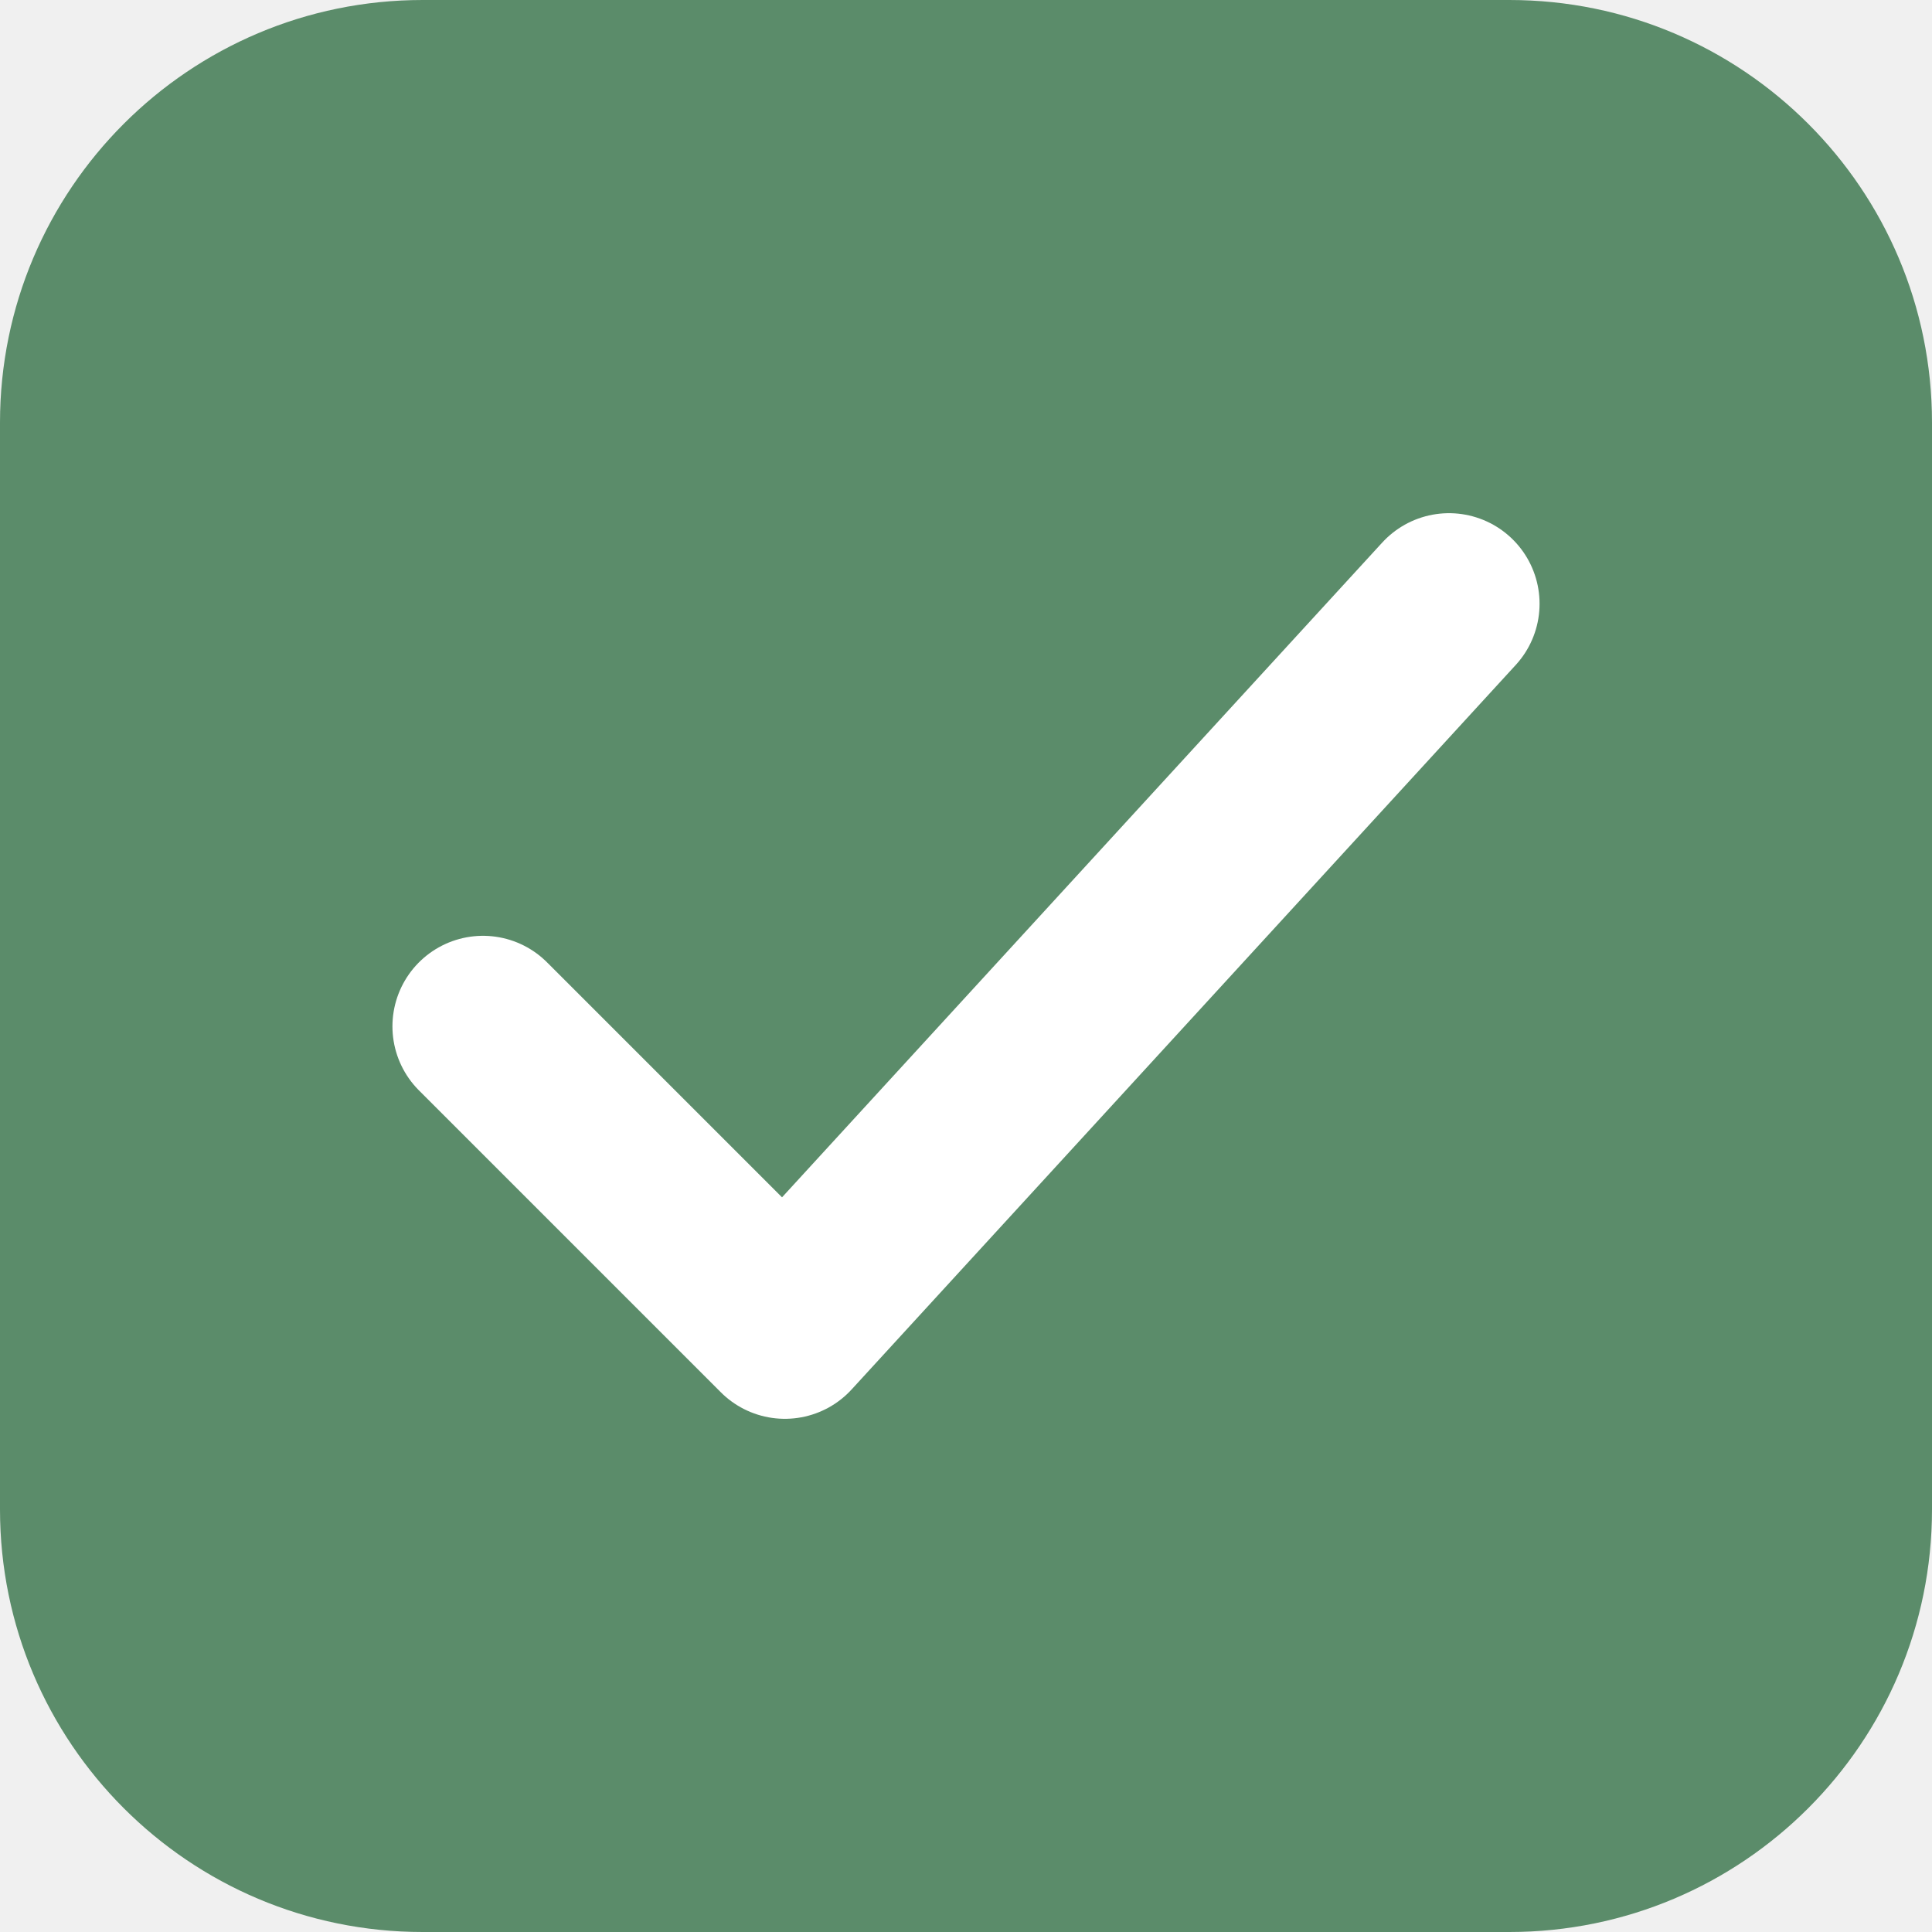
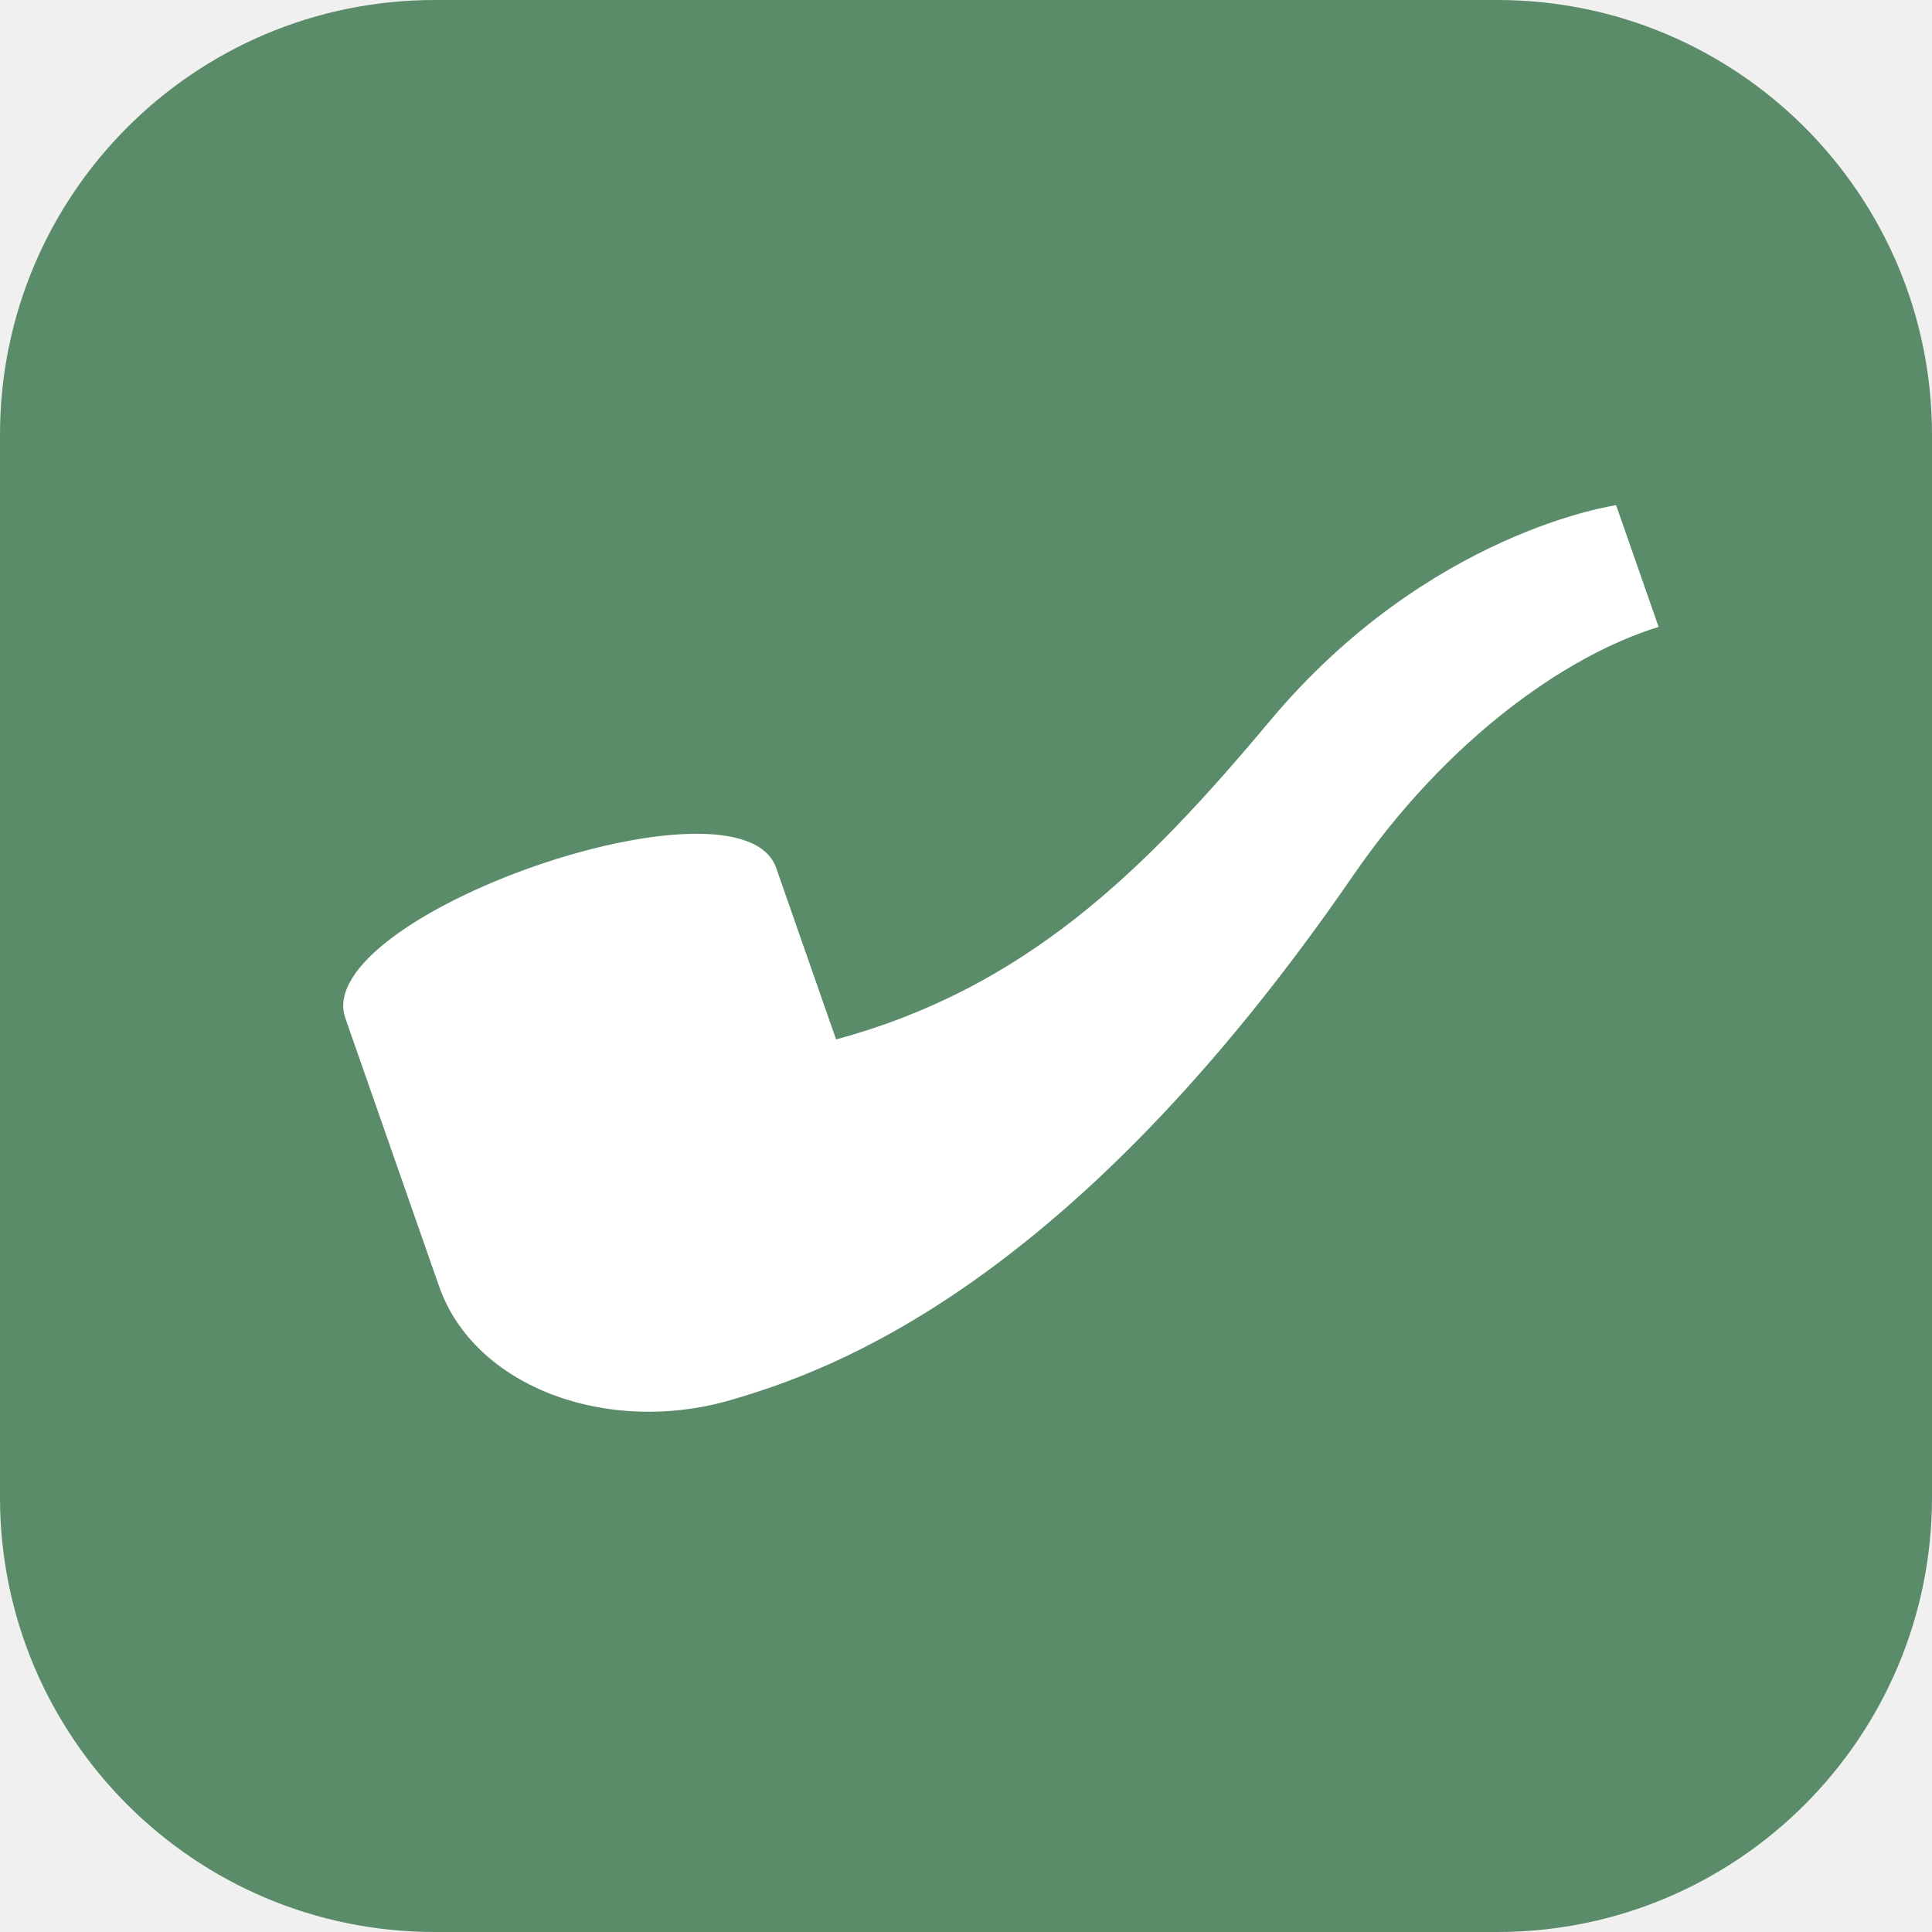
- <svg xmlns="http://www.w3.org/2000/svg" viewBox="0 0 32 32" width="32" height="32">
-   <rect width="32" height="32" rx="7" fill="#5B8C6A" />
-   <polyline points="8,17 13,22 24,10" stroke="white" stroke-width="3" stroke-linecap="round" stroke-linejoin="round" fill="none" />
+ <svg xmlns="http://www.w3.org/2000/svg" viewBox="0 0 40 40" width="40" height="40">
+   <rect width="40" height="40" rx="9" fill="#5b8c6a" />
+   <path fill="white" d="M26.28,14.94 C23.67,18.06 21.22,20.46 17.31,21.52 L16.07,17.97 C15.33,15.85 6.41,18.97 7.15,21.08 L9.09,26.63 C9.83,28.74 12.61,29.73 15.15,28.98 C17.16,28.39 22.14,26.67 28.02,18.12 C29.94,15.33 32.41,13.57 34.34,12.98 L33.46,10.46 C33.46,10.46 29.57,11.00 26.28,14.94 Z" />
</svg>
